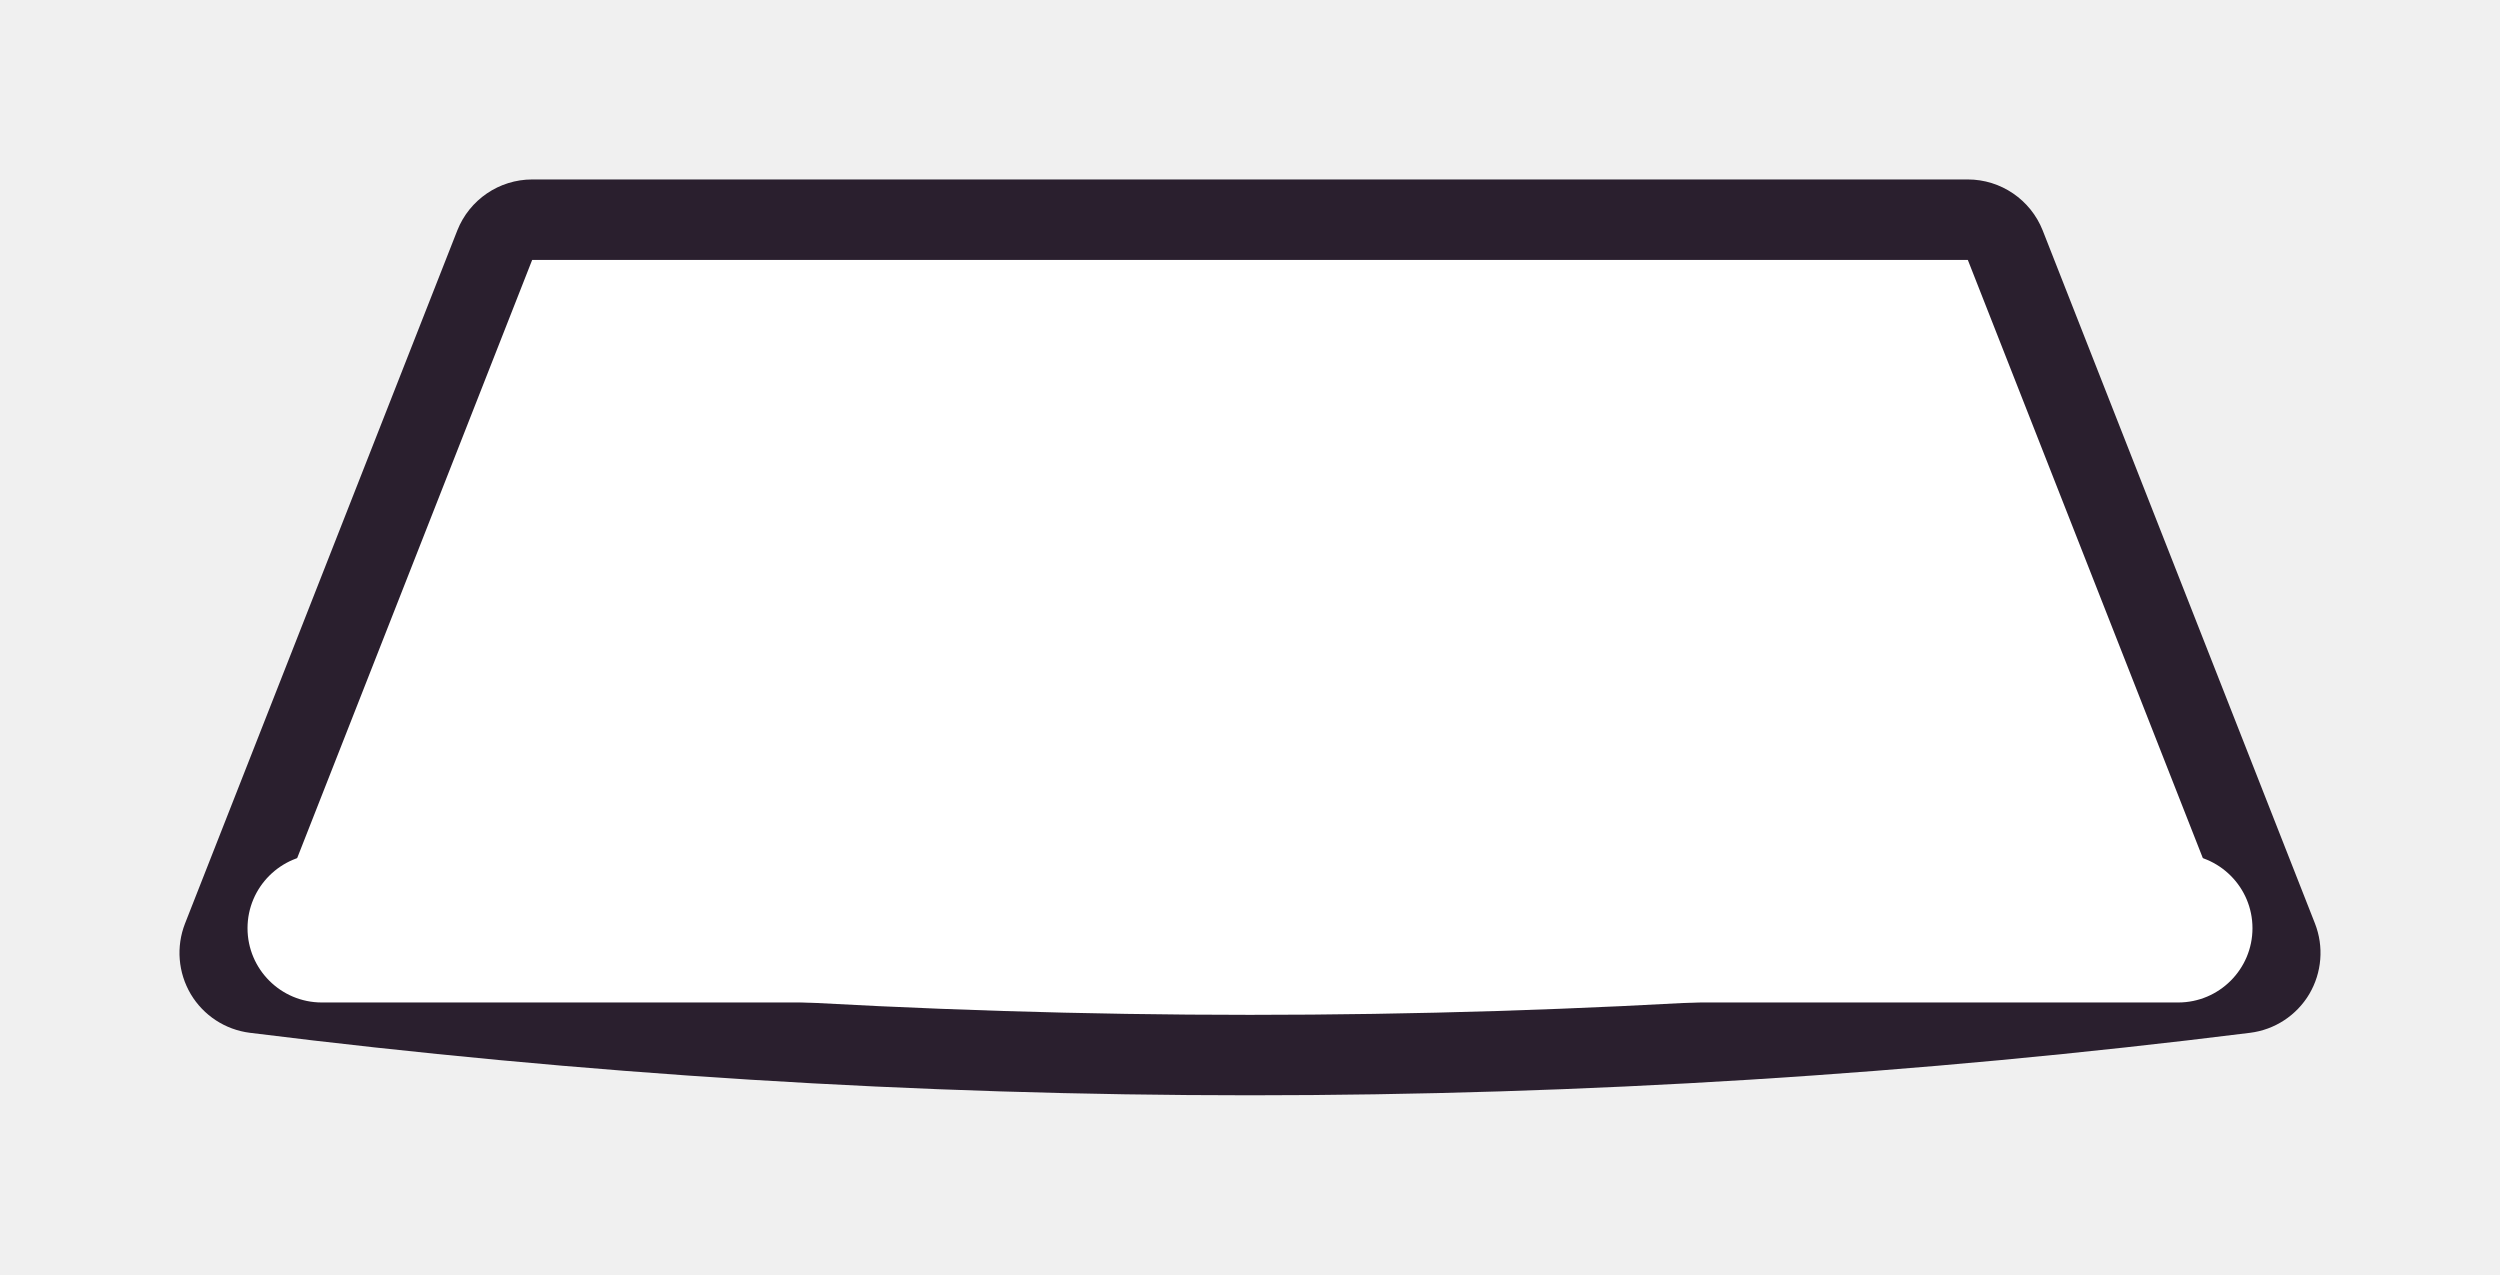
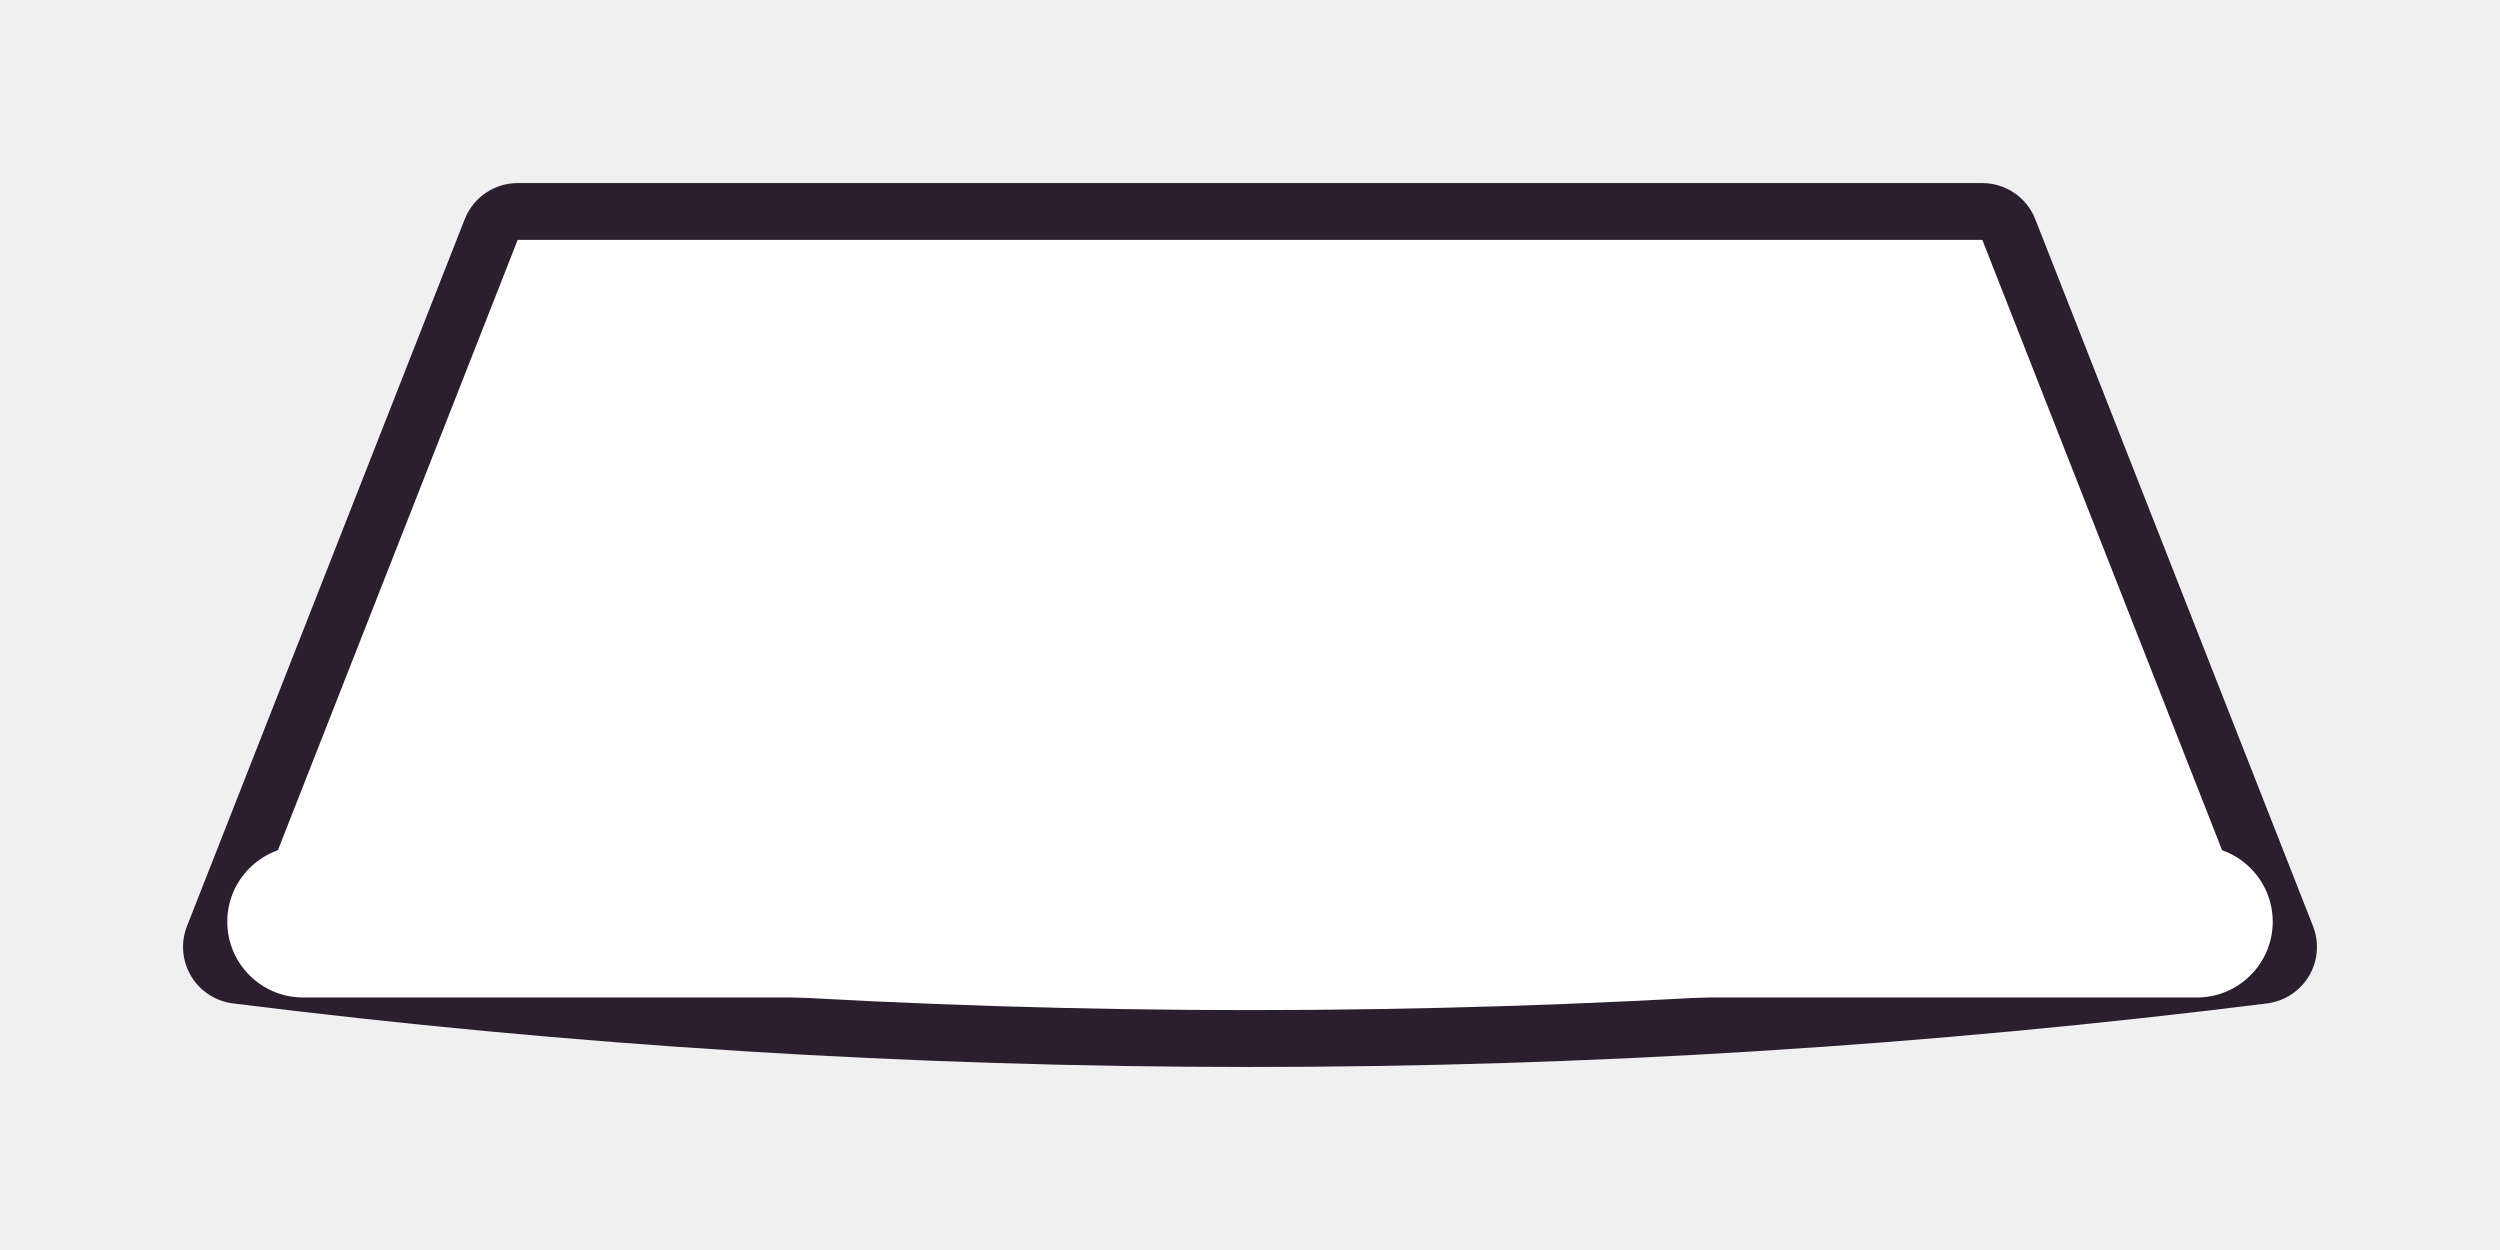
- <svg xmlns="http://www.w3.org/2000/svg" width="202" height="103" viewBox="-101 -33 202 103">
-   <path d="M-58 -18.5L-58 -18.5L58 -18.5C60.67 -18.5 63.07 -16.86 64.05 -14.38L64.05 -14.38L86.05 41.62C86.78 43.49 86.61 45.59 85.59 47.32C84.56 49.05 82.8 50.2 80.81 50.45L80.81 50.45Q0 60.55 -80.81 50.45C-82.8 50.2 -84.56 49.05 -85.59 47.32C-86.61 45.59 -86.78 43.49 -86.05 41.62L-86.05 41.62L-64.05 -14.38C-63.07 -16.86 -60.67 -18.5 -58 -18.5L-58 -18.5M-58 -5.5L-58 -12L-51.95 -9.62L-73.95 46.38L-80 44L-79.19 37.55Q0 47.45 79.19 37.55L80 44L73.95 46.38L51.95 -9.62L58 -12L58 -5.5L-58 -5.5Z" fill="#2A1F2E" />
+ <svg xmlns="http://www.w3.org/2000/svg" width="198" height="99" viewBox="-99 -31 198 99">
+   <path d="M-58 -16.5L-58 -16.5L58 -16.5C59.85 -16.5 61.51 -15.37 62.19 -13.65L62.19 -13.65L84.19 42.35C84.7 43.65 84.58 45.1 83.87 46.3C83.16 47.49 81.94 48.29 80.56 48.47L80.56 48.47Q0 58.54 -80.56 48.47C-81.94 48.29 -83.16 47.49 -83.87 46.3C-84.58 45.1 -84.7 43.65 -84.19 42.35L-84.19 42.35L-62.19 -13.65C-61.51 -15.37 -59.85 -16.5 -58 -16.5L-58 -16.5M-58 -7.5L-58 -12L-53.81 -10.35L-75.81 45.65L-80 44L-79.44 39.53Q0 49.46 79.44 39.53L80 44L75.81 45.65L53.81 -10.35L58 -12L58 -7.5L-58 -7.5Z" fill="#2A1F2E" />
  <path d="M-58 -12L58 -12L80 44Q0 54 -80 44Z" fill="#FFFFFF" />
  <path d="M-81 42L-81 42C-81 45.31 -78.31 48 -75 48L75 48C78.31 48 81 45.31 81 42L81 42C81 38.69 78.31 36 75 36L-75 36C-78.31 36 -81 38.69 -81 42Z" fill="#FFFFFF" />
</svg>
